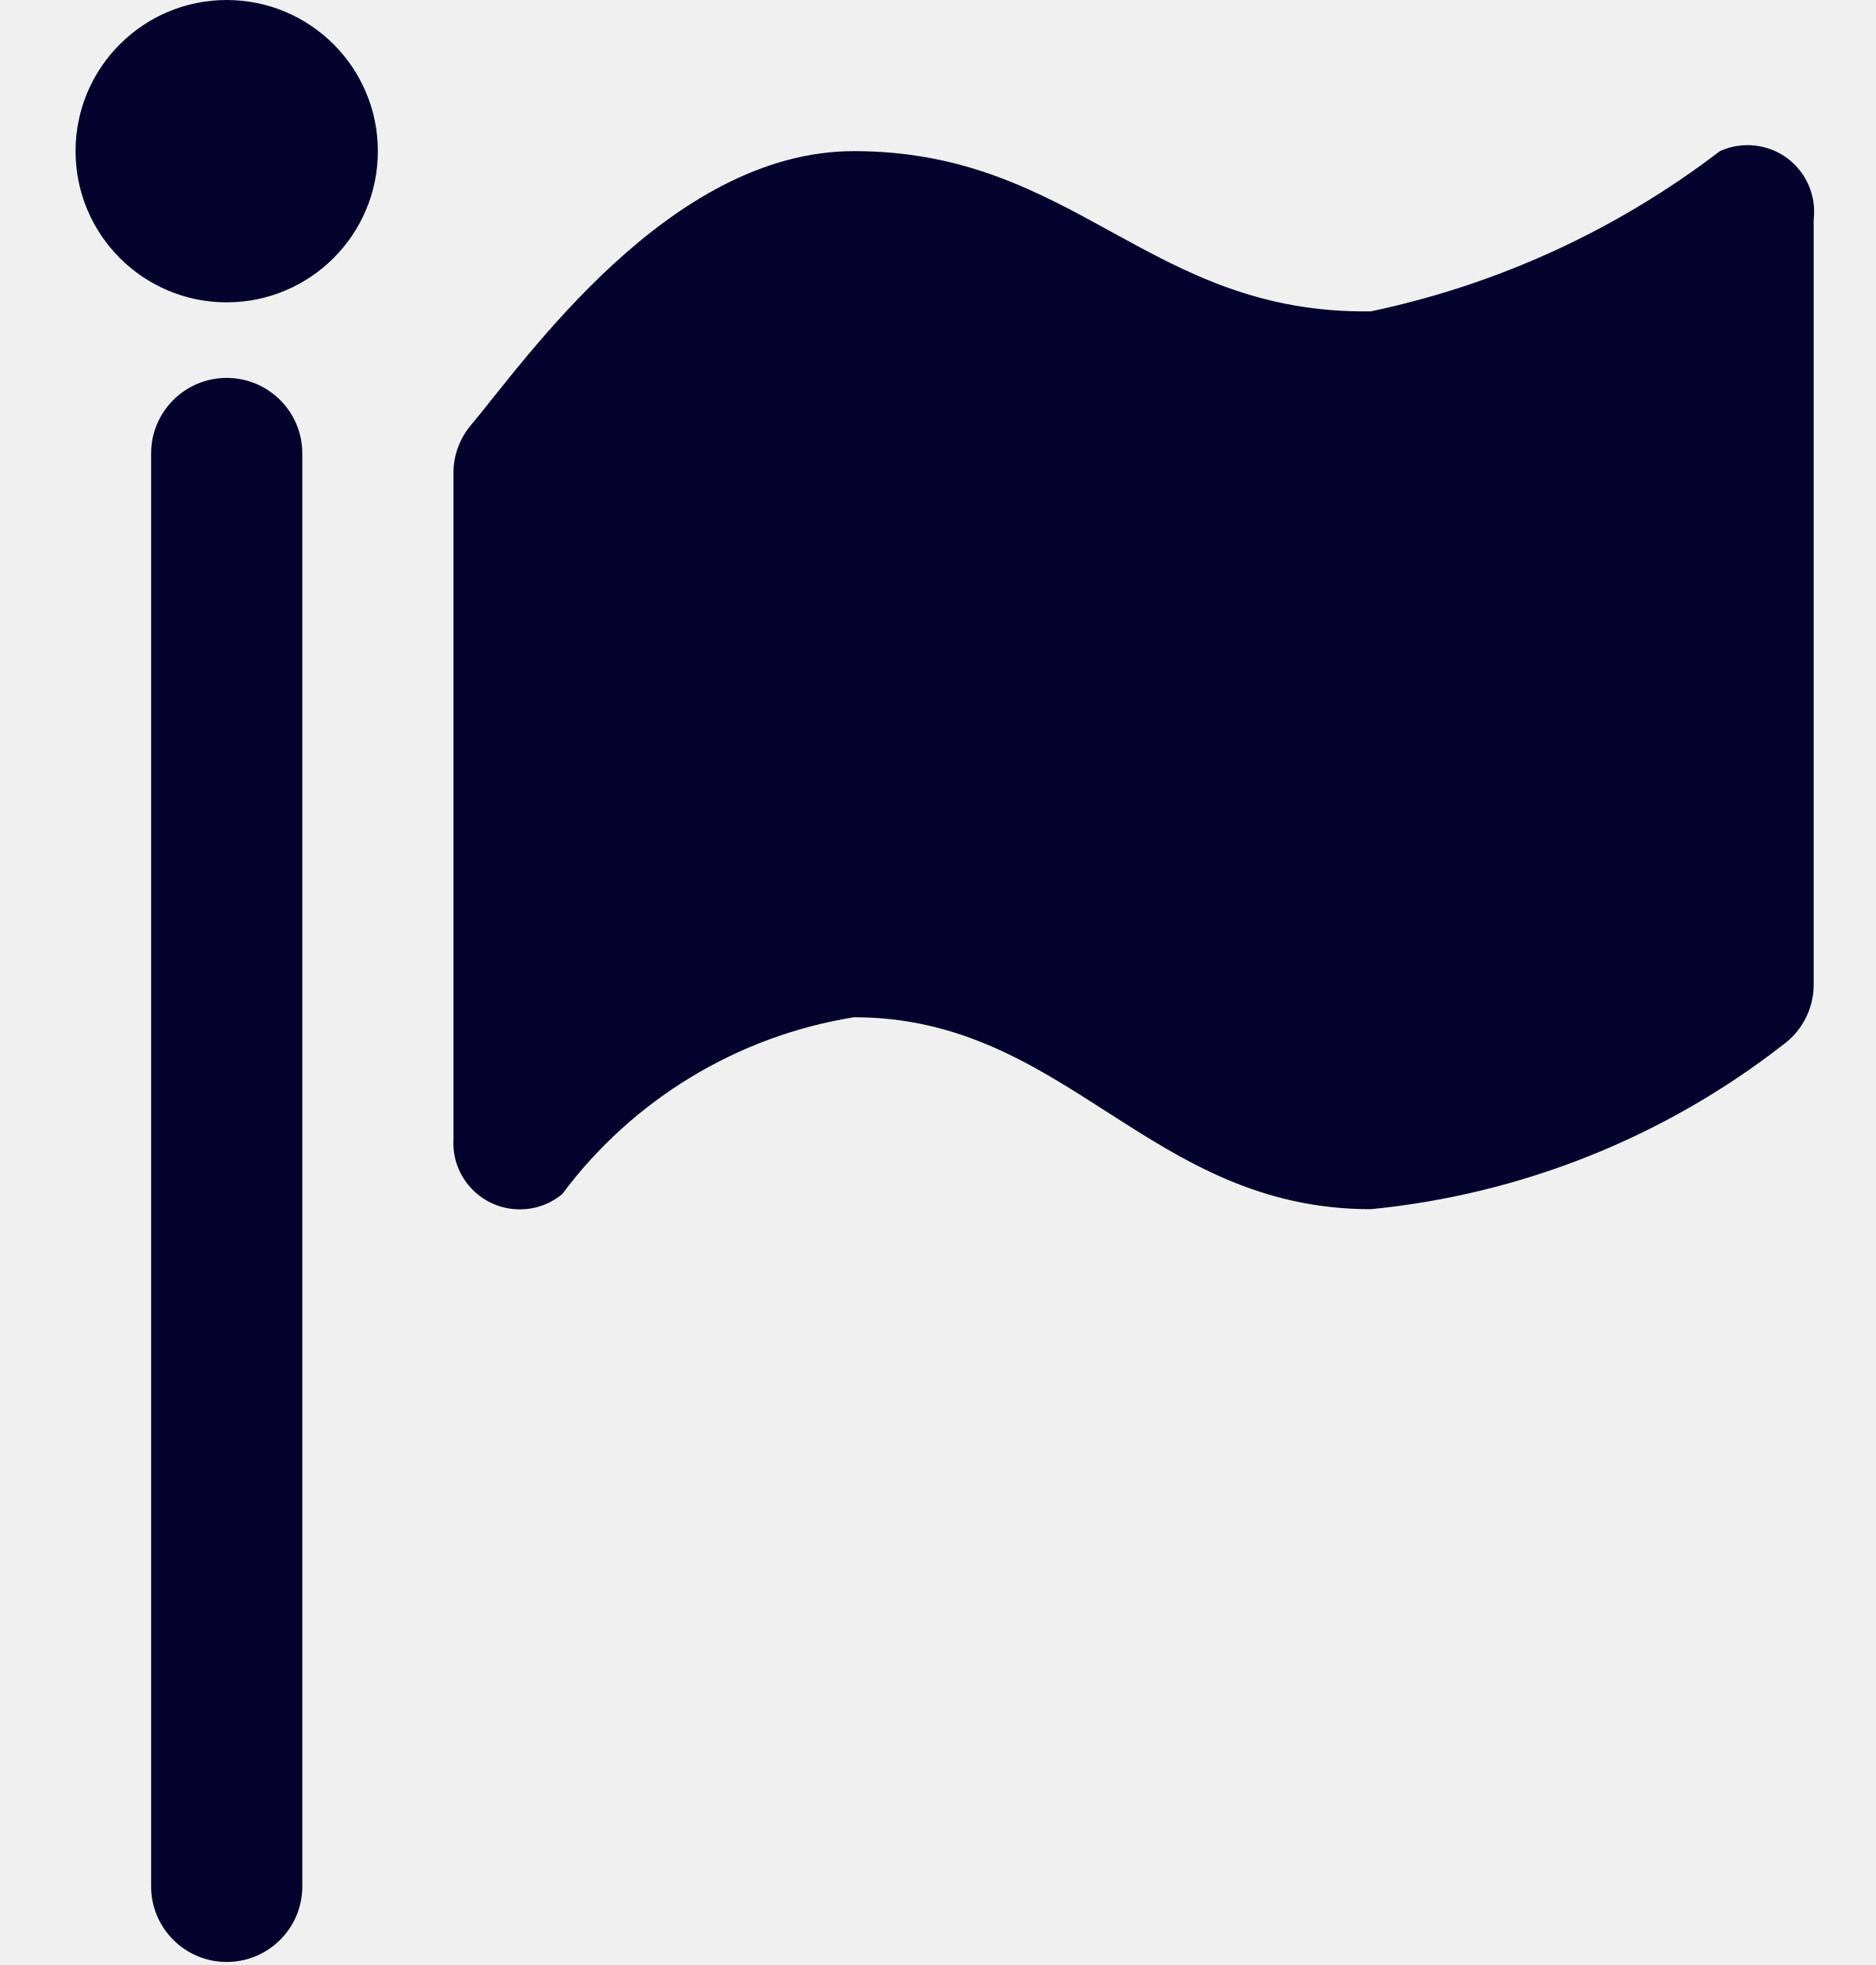
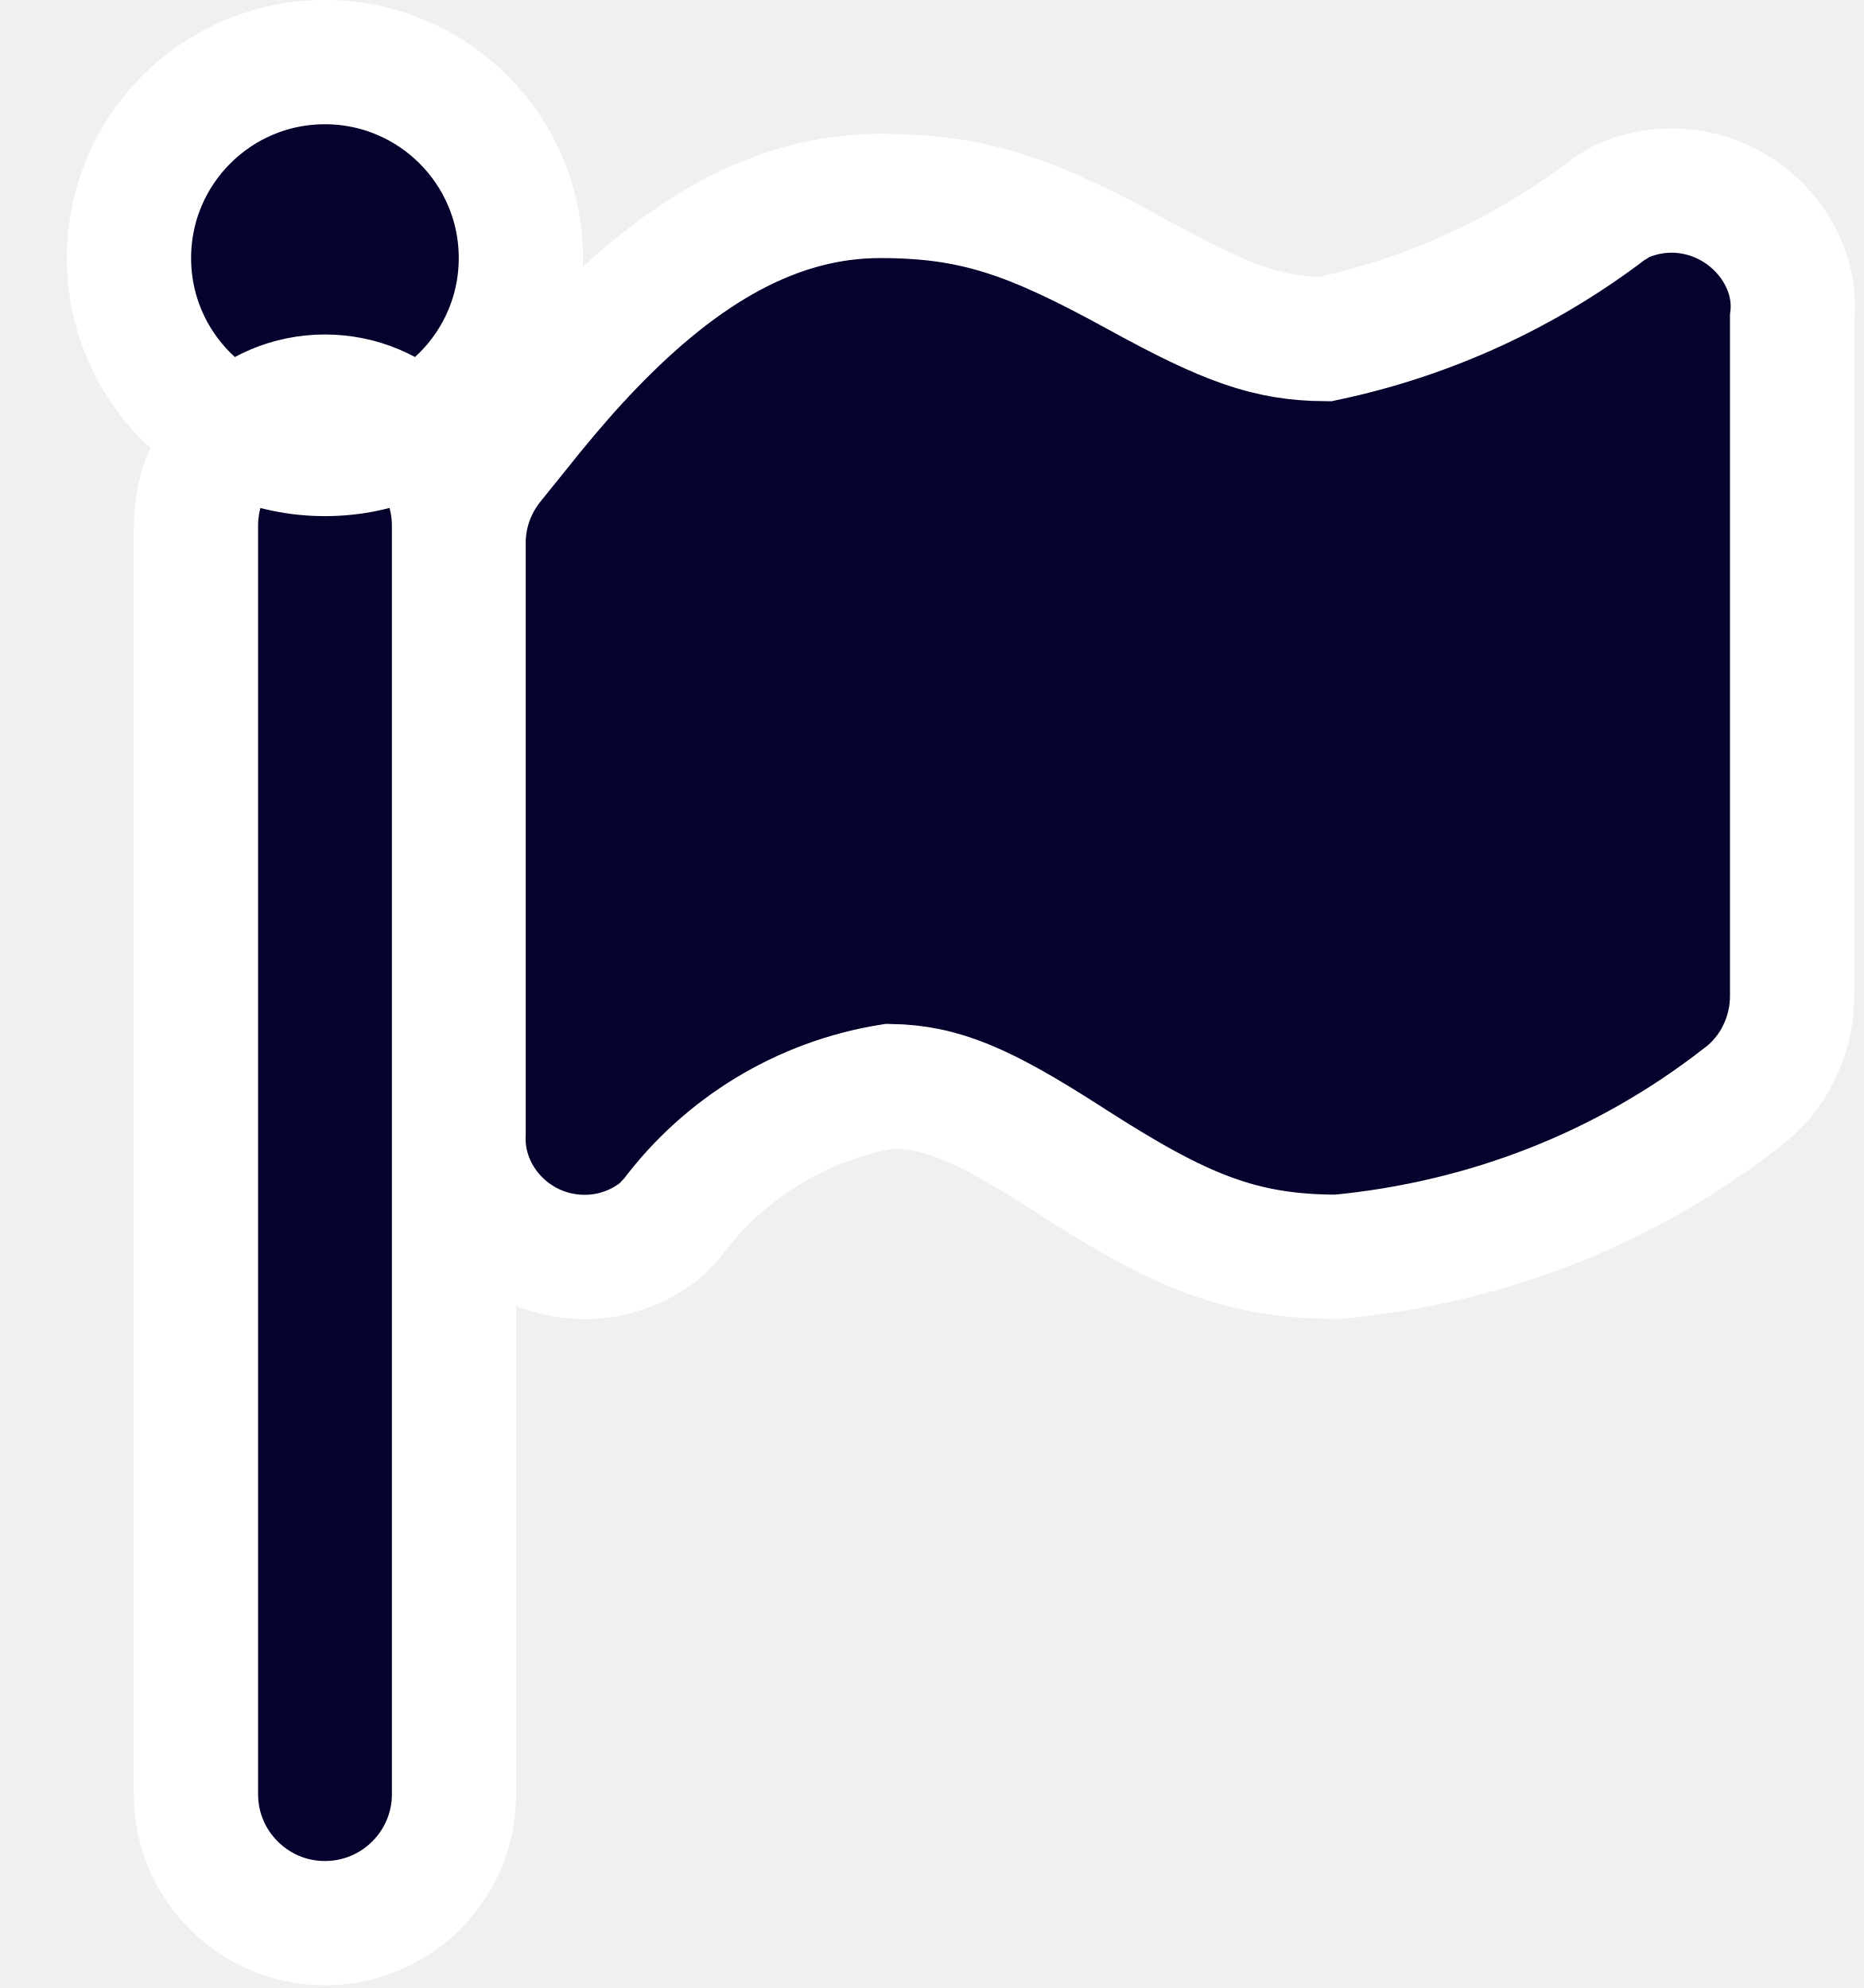
- <svg xmlns="http://www.w3.org/2000/svg" width="21" height="22" viewBox="0 0 21 22">
-   <path fill="#05032D" d="M9.562,1.692 C7.497,1.692 5.889,4.028 5.263,4.772 C5.139,4.925 5.073,5.117 5.077,5.314 L5.077,12.76 C5.057,13.171 5.374,13.52 5.785,13.539 C5.97,13.548 6.152,13.488 6.295,13.369 C7.085,12.309 8.257,11.599 9.562,11.389 C11.948,11.389 12.862,13.538 15.349,13.538 C17.033,13.373 18.635,12.734 19.969,11.694 C20.184,11.536 20.31,11.284 20.308,11.017 L20.308,2.454 C20.354,2.045 20.061,1.676 19.652,1.63 C19.518,1.614 19.381,1.636 19.258,1.692 C18.105,2.574 16.77,3.187 15.349,3.486 C12.862,3.52 12.049,1.692 9.562,1.692 Z M2.538,3.385 C1.604,3.385 0.846,2.627 0.846,1.692 C0.846,0.758 1.604,0 2.538,0 C3.473,0 4.231,0.758 4.231,1.692 C4.231,2.627 3.473,3.385 2.538,3.385 Z M3.385,5.077 L3.385,21.12 C3.385,21.587 3.006,21.966 2.538,21.966 C2.071,21.966 1.692,21.587 1.692,21.12 L1.692,5.077 C1.692,4.61 2.071,4.231 2.538,4.231 C3.006,4.231 3.385,4.61 3.385,5.077 Z" />
+ <svg xmlns="http://www.w3.org/2000/svg" width="15" height="16" viewBox="0 0 15 16">
+   <path fill="#05032D" stroke="#FFF" d="M6.085,0.577 C6.844,0.577 7.306,0.745 8.152,1.209 C8.159,1.213 8.159,1.213 8.167,1.217 C8.877,1.607 9.208,1.726 9.665,1.729 C10.496,1.554 11.277,1.196 11.952,0.68 L12.048,0.622 C12.209,0.549 12.386,0.52 12.562,0.54 C13.097,0.601 13.481,1.084 13.423,1.562 L13.423,7.006 C13.426,7.337 13.27,7.649 13.015,7.836 C12.091,8.556 10.982,8.999 9.768,9.115 C8.985,9.115 8.498,8.908 7.632,8.352 C7.605,8.335 7.605,8.335 7.579,8.318 C6.906,7.887 6.579,7.748 6.164,7.741 C5.462,7.854 4.832,8.236 4.407,8.806 L4.325,8.893 C4.138,9.048 3.9,9.127 3.658,9.115 C3.12,9.09 2.706,8.633 2.731,8.12 L2.731,3.392 C2.726,3.148 2.807,2.91 2.967,2.715 C3.008,2.666 3.224,2.395 3.278,2.329 C3.444,2.126 3.596,1.951 3.759,1.782 C4.486,1.026 5.238,0.577 6.085,0.577 Z M1.615,2.654 C0.744,2.654 0.038,1.948 0.038,1.077 C0.038,0.206 0.744,-0.5 1.615,-0.5 C2.486,-0.5 3.192,0.206 3.192,1.077 C3.192,1.948 2.486,2.654 1.615,2.654 Z M2.654,3.231 L2.654,13.44 C2.654,14.013 2.189,14.478 1.615,14.478 C1.042,14.478 0.577,14.013 0.577,13.44 L0.577,3.231 C0.577,2.657 1.042,2.192 1.615,2.192 C2.189,2.192 2.654,2.657 2.654,3.231 Z" transform="translate(1 1)" />
</svg>
